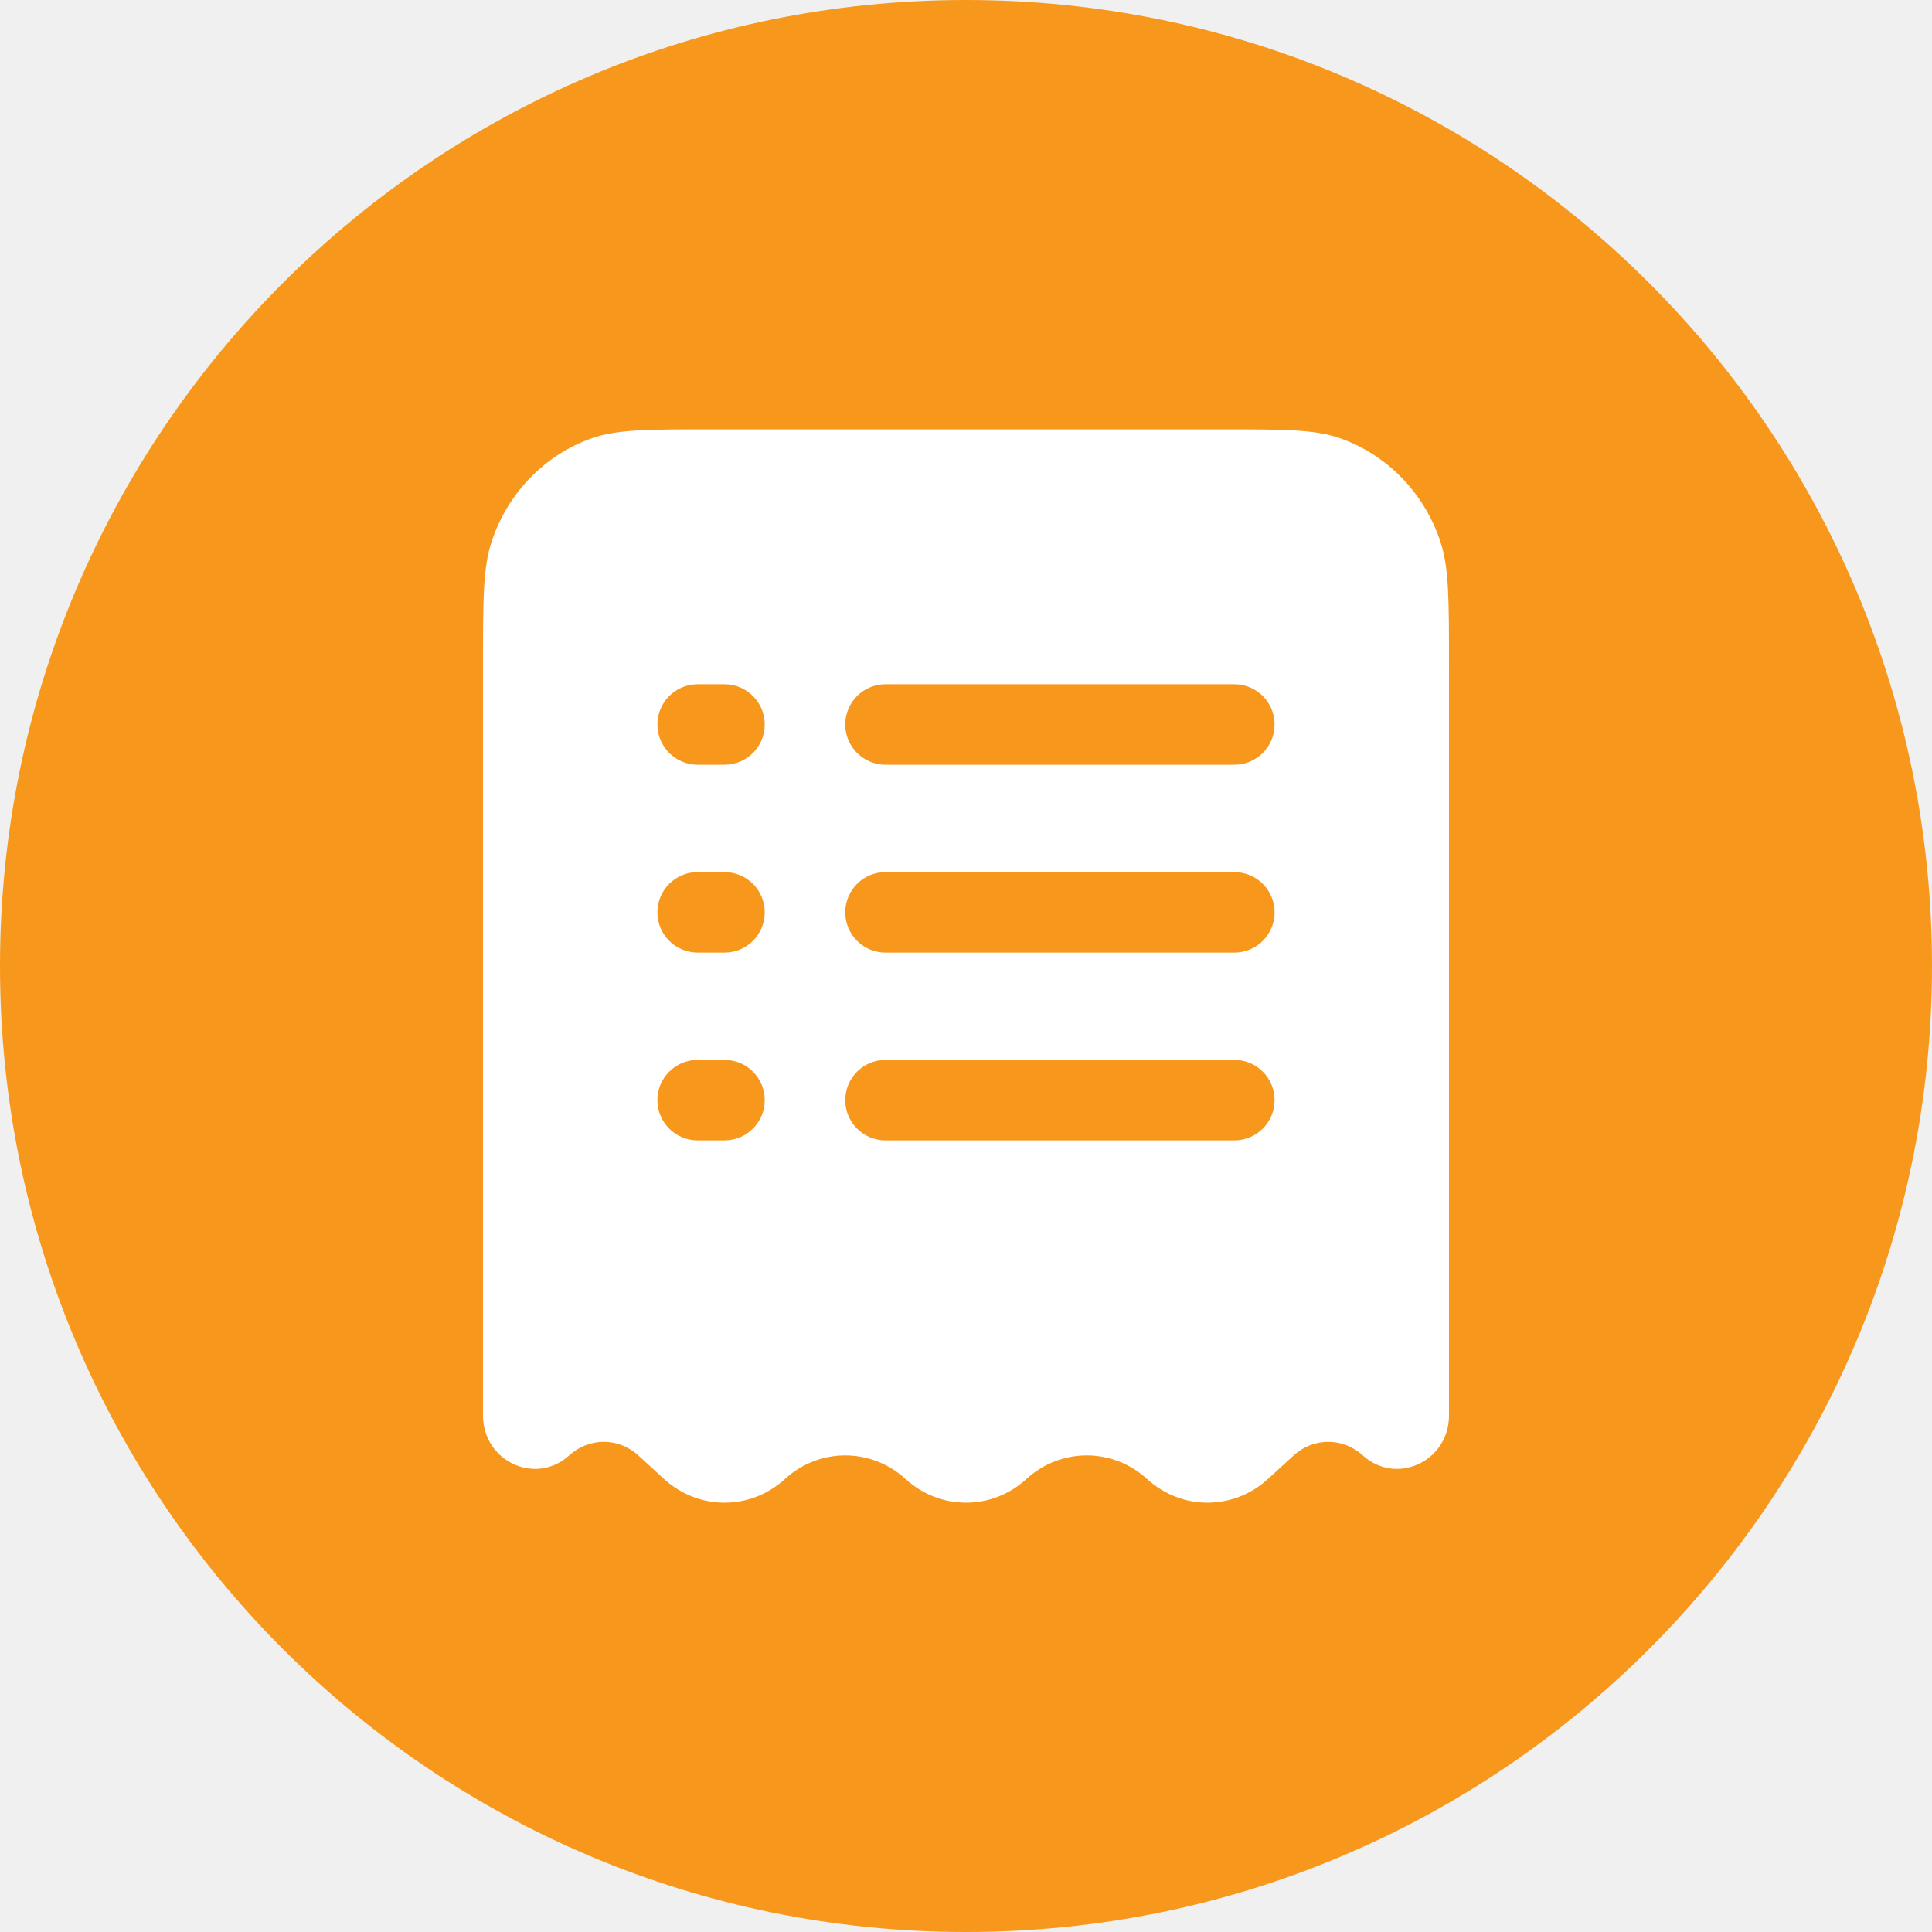
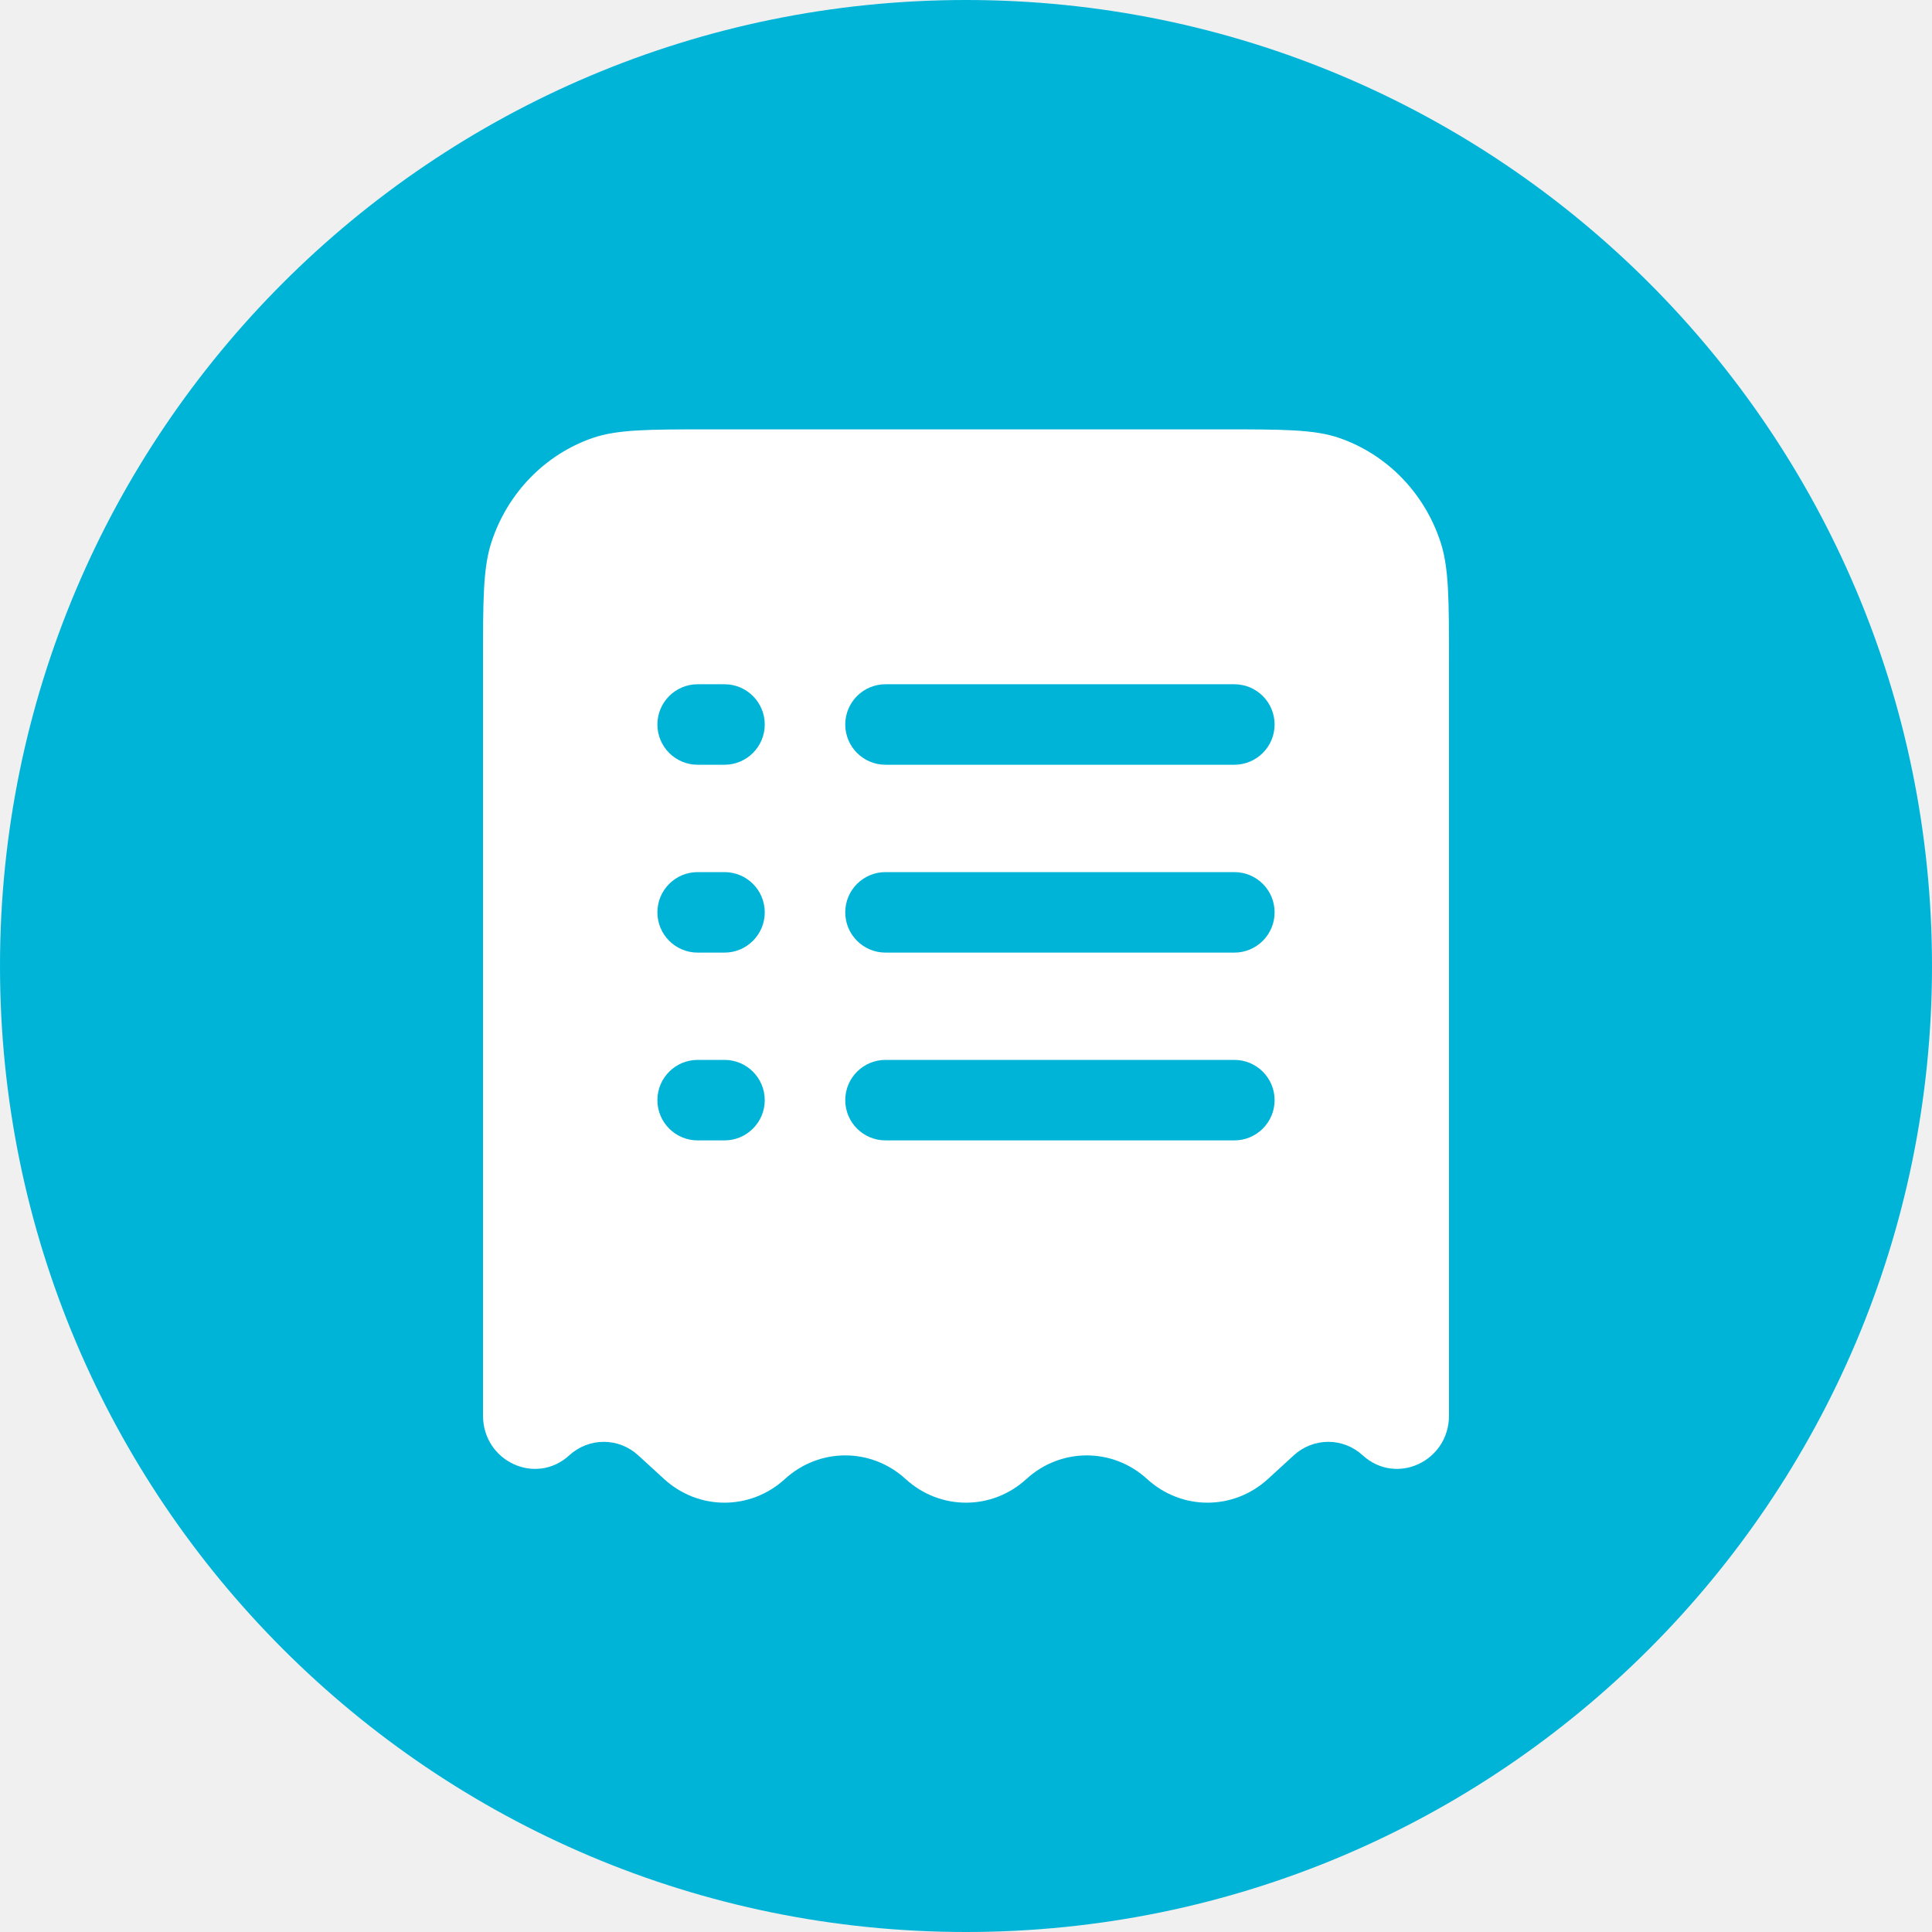
<svg xmlns="http://www.w3.org/2000/svg" width="30" height="30" viewBox="0 0 30 30" fill="none">
-   <rect width="30" height="30" rx="15" fill="#F7981D" />
+   <rect width="30" height="30" rx="15" fill="#00B4D8" />
  <path fill-rule="evenodd" clip-rule="evenodd" d="M11.037 6.667H18.962C19.928 6.667 20.411 6.667 20.8 6.802C21.539 7.059 22.119 7.656 22.368 8.416C22.5 8.817 22.5 9.314 22.5 10.308V21.979C22.5 22.694 21.679 23.073 21.16 22.598C20.855 22.319 20.395 22.319 20.09 22.598L19.688 22.966C19.153 23.456 18.347 23.456 17.812 22.966C17.278 22.477 16.472 22.477 15.938 22.966C15.403 23.456 14.597 23.456 14.062 22.966C13.528 22.477 12.722 22.477 12.188 22.966C11.653 23.456 10.847 23.456 10.312 22.966L9.91 22.598C9.605 22.319 9.145 22.319 8.84 22.598C8.321 23.073 7.5 22.694 7.5 21.979V10.308C7.5 9.314 7.5 8.817 7.632 8.416C7.881 7.656 8.461 7.059 9.199 6.802C9.589 6.667 10.072 6.667 11.037 6.667ZM10.833 10.625C10.488 10.625 10.208 10.905 10.208 11.25C10.208 11.595 10.488 11.875 10.833 11.875H11.25C11.595 11.875 11.875 11.595 11.875 11.25C11.875 10.905 11.595 10.625 11.25 10.625H10.833ZM13.75 10.625C13.405 10.625 13.125 10.905 13.125 11.25C13.125 11.595 13.405 11.875 13.75 11.875H19.167C19.512 11.875 19.792 11.595 19.792 11.25C19.792 10.905 19.512 10.625 19.167 10.625H13.75ZM10.833 13.542C10.488 13.542 10.208 13.821 10.208 14.167C10.208 14.512 10.488 14.792 10.833 14.792H11.25C11.595 14.792 11.875 14.512 11.875 14.167C11.875 13.821 11.595 13.542 11.25 13.542H10.833ZM13.75 13.542C13.405 13.542 13.125 13.821 13.125 14.167C13.125 14.512 13.405 14.792 13.75 14.792H19.167C19.512 14.792 19.792 14.512 19.792 14.167C19.792 13.821 19.512 13.542 19.167 13.542H13.75ZM10.833 16.458C10.488 16.458 10.208 16.738 10.208 17.083C10.208 17.428 10.488 17.708 10.833 17.708H11.25C11.595 17.708 11.875 17.428 11.875 17.083C11.875 16.738 11.595 16.458 11.25 16.458H10.833ZM13.75 16.458C13.405 16.458 13.125 16.738 13.125 17.083C13.125 17.428 13.405 17.708 13.75 17.708H19.167C19.512 17.708 19.792 17.428 19.792 17.083C19.792 16.738 19.512 16.458 19.167 16.458H13.75Z" fill="white" />
</svg>
